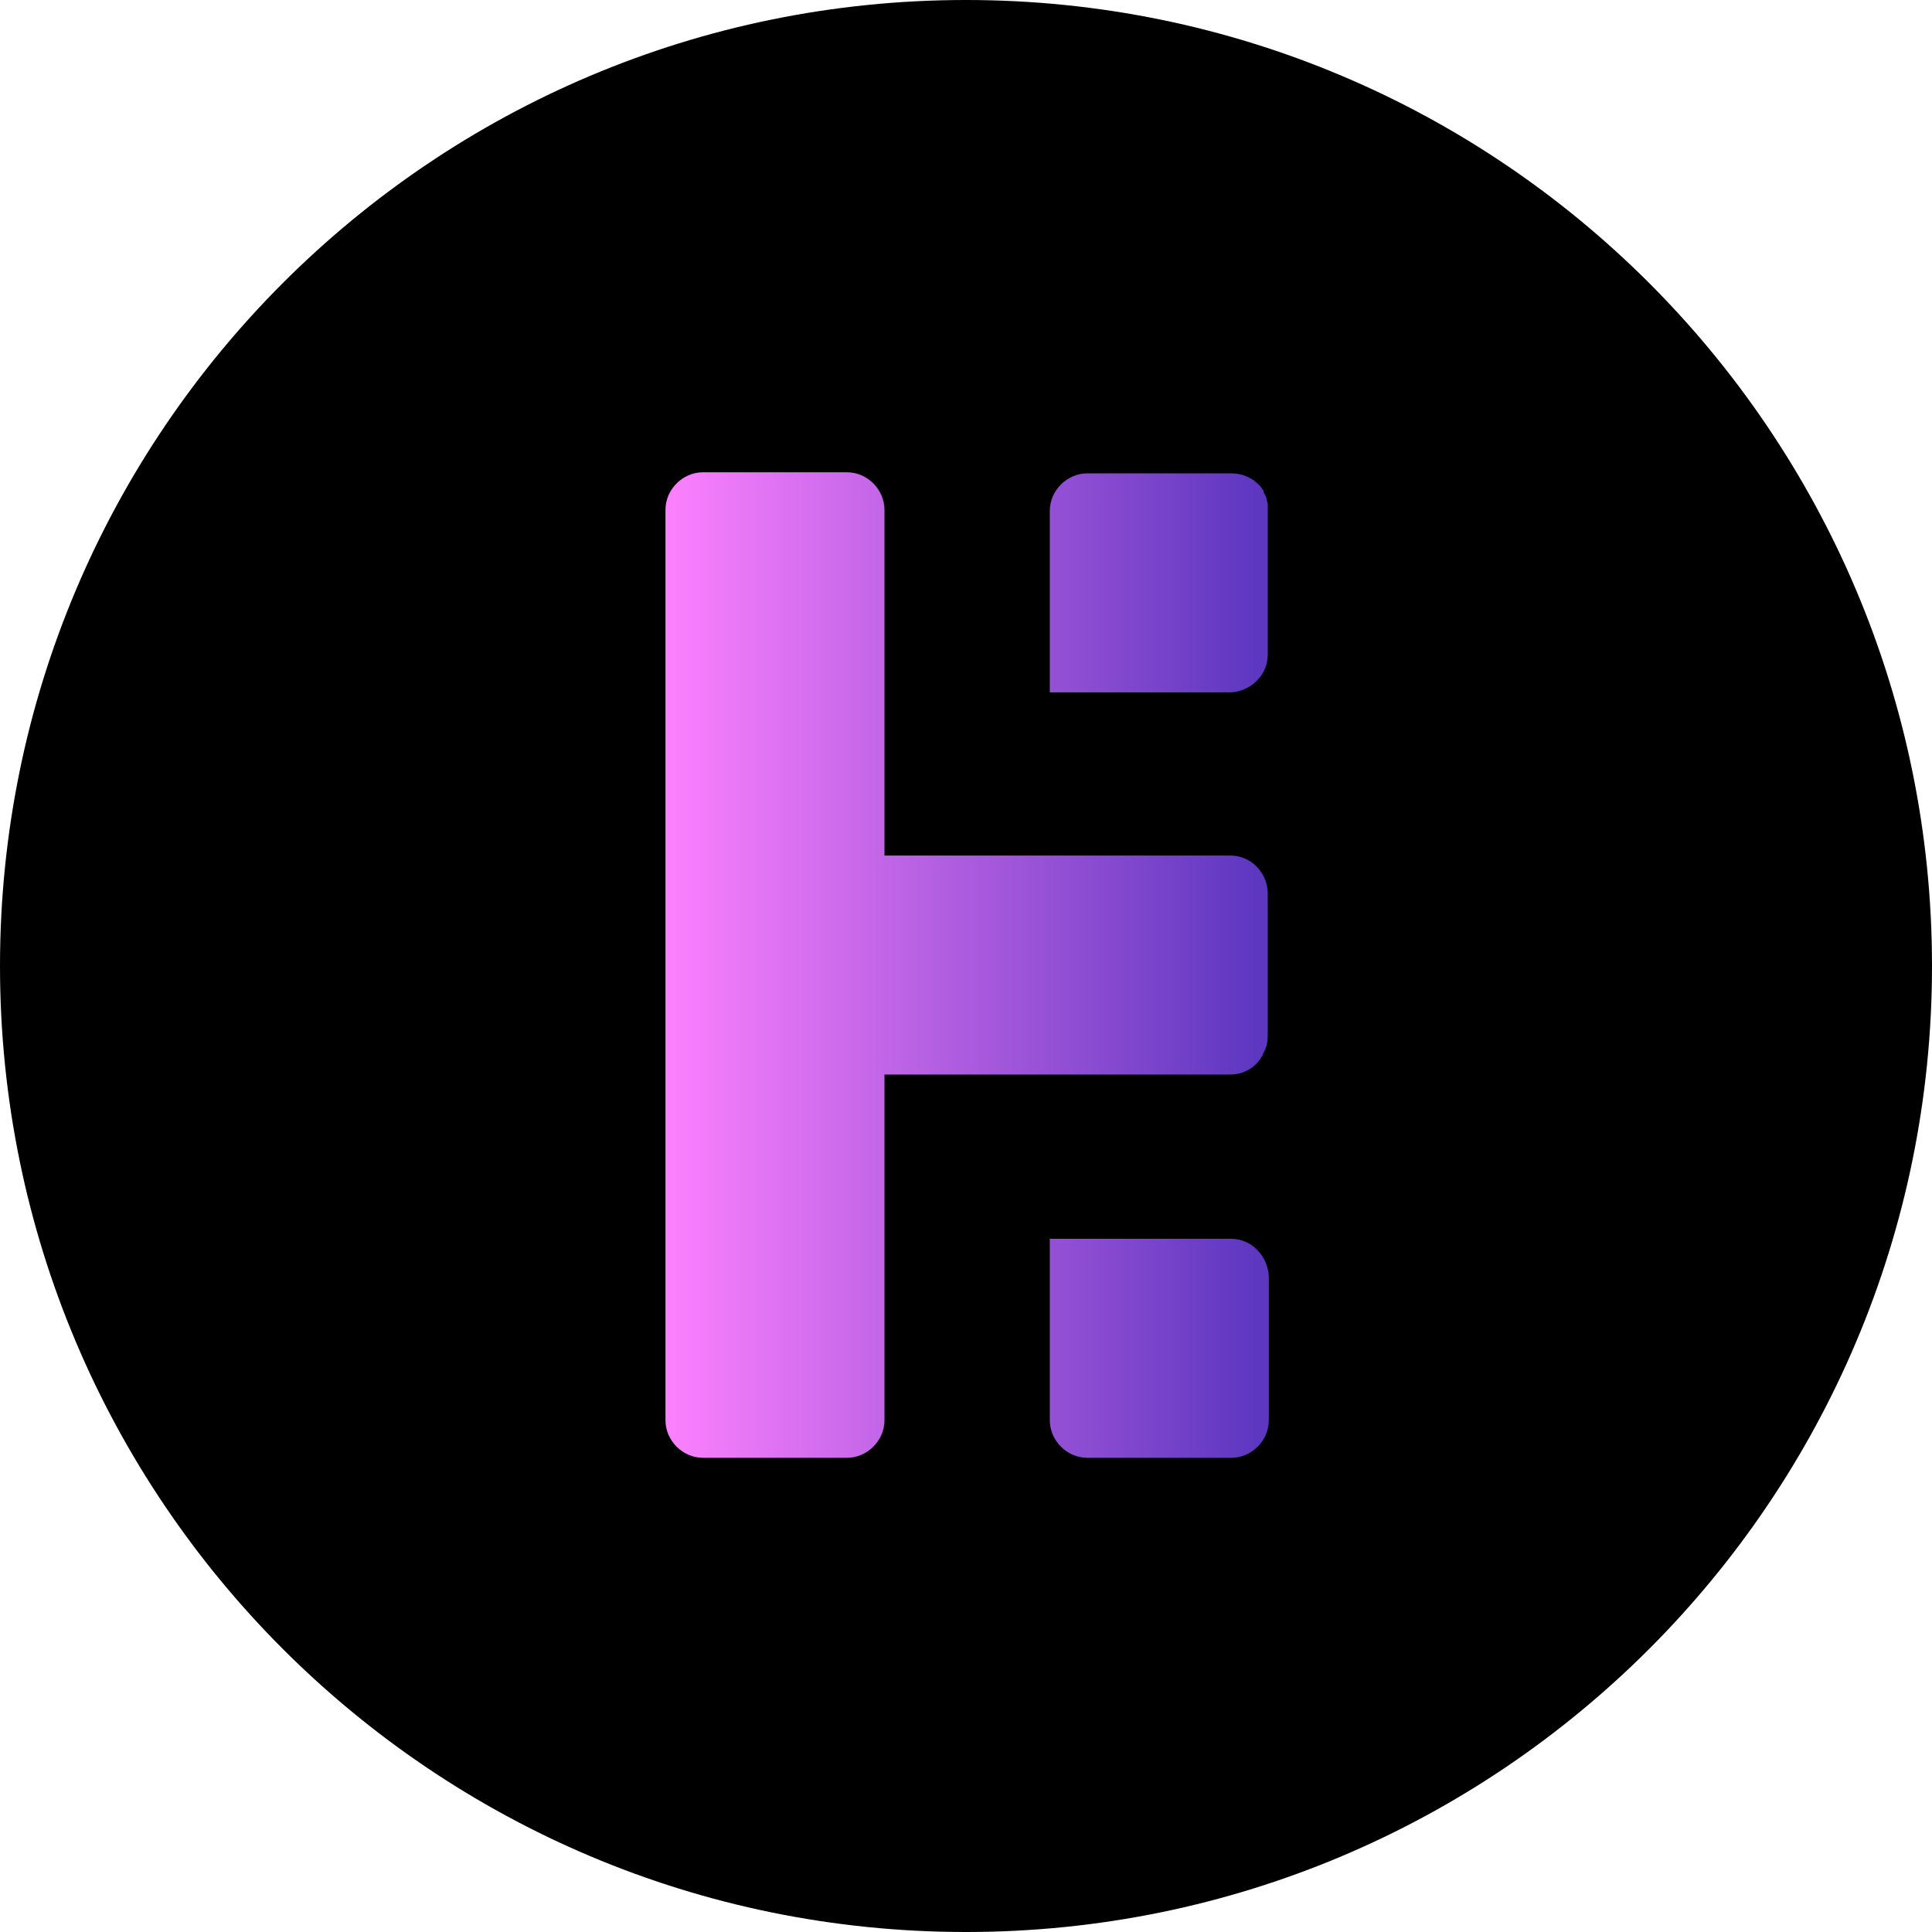
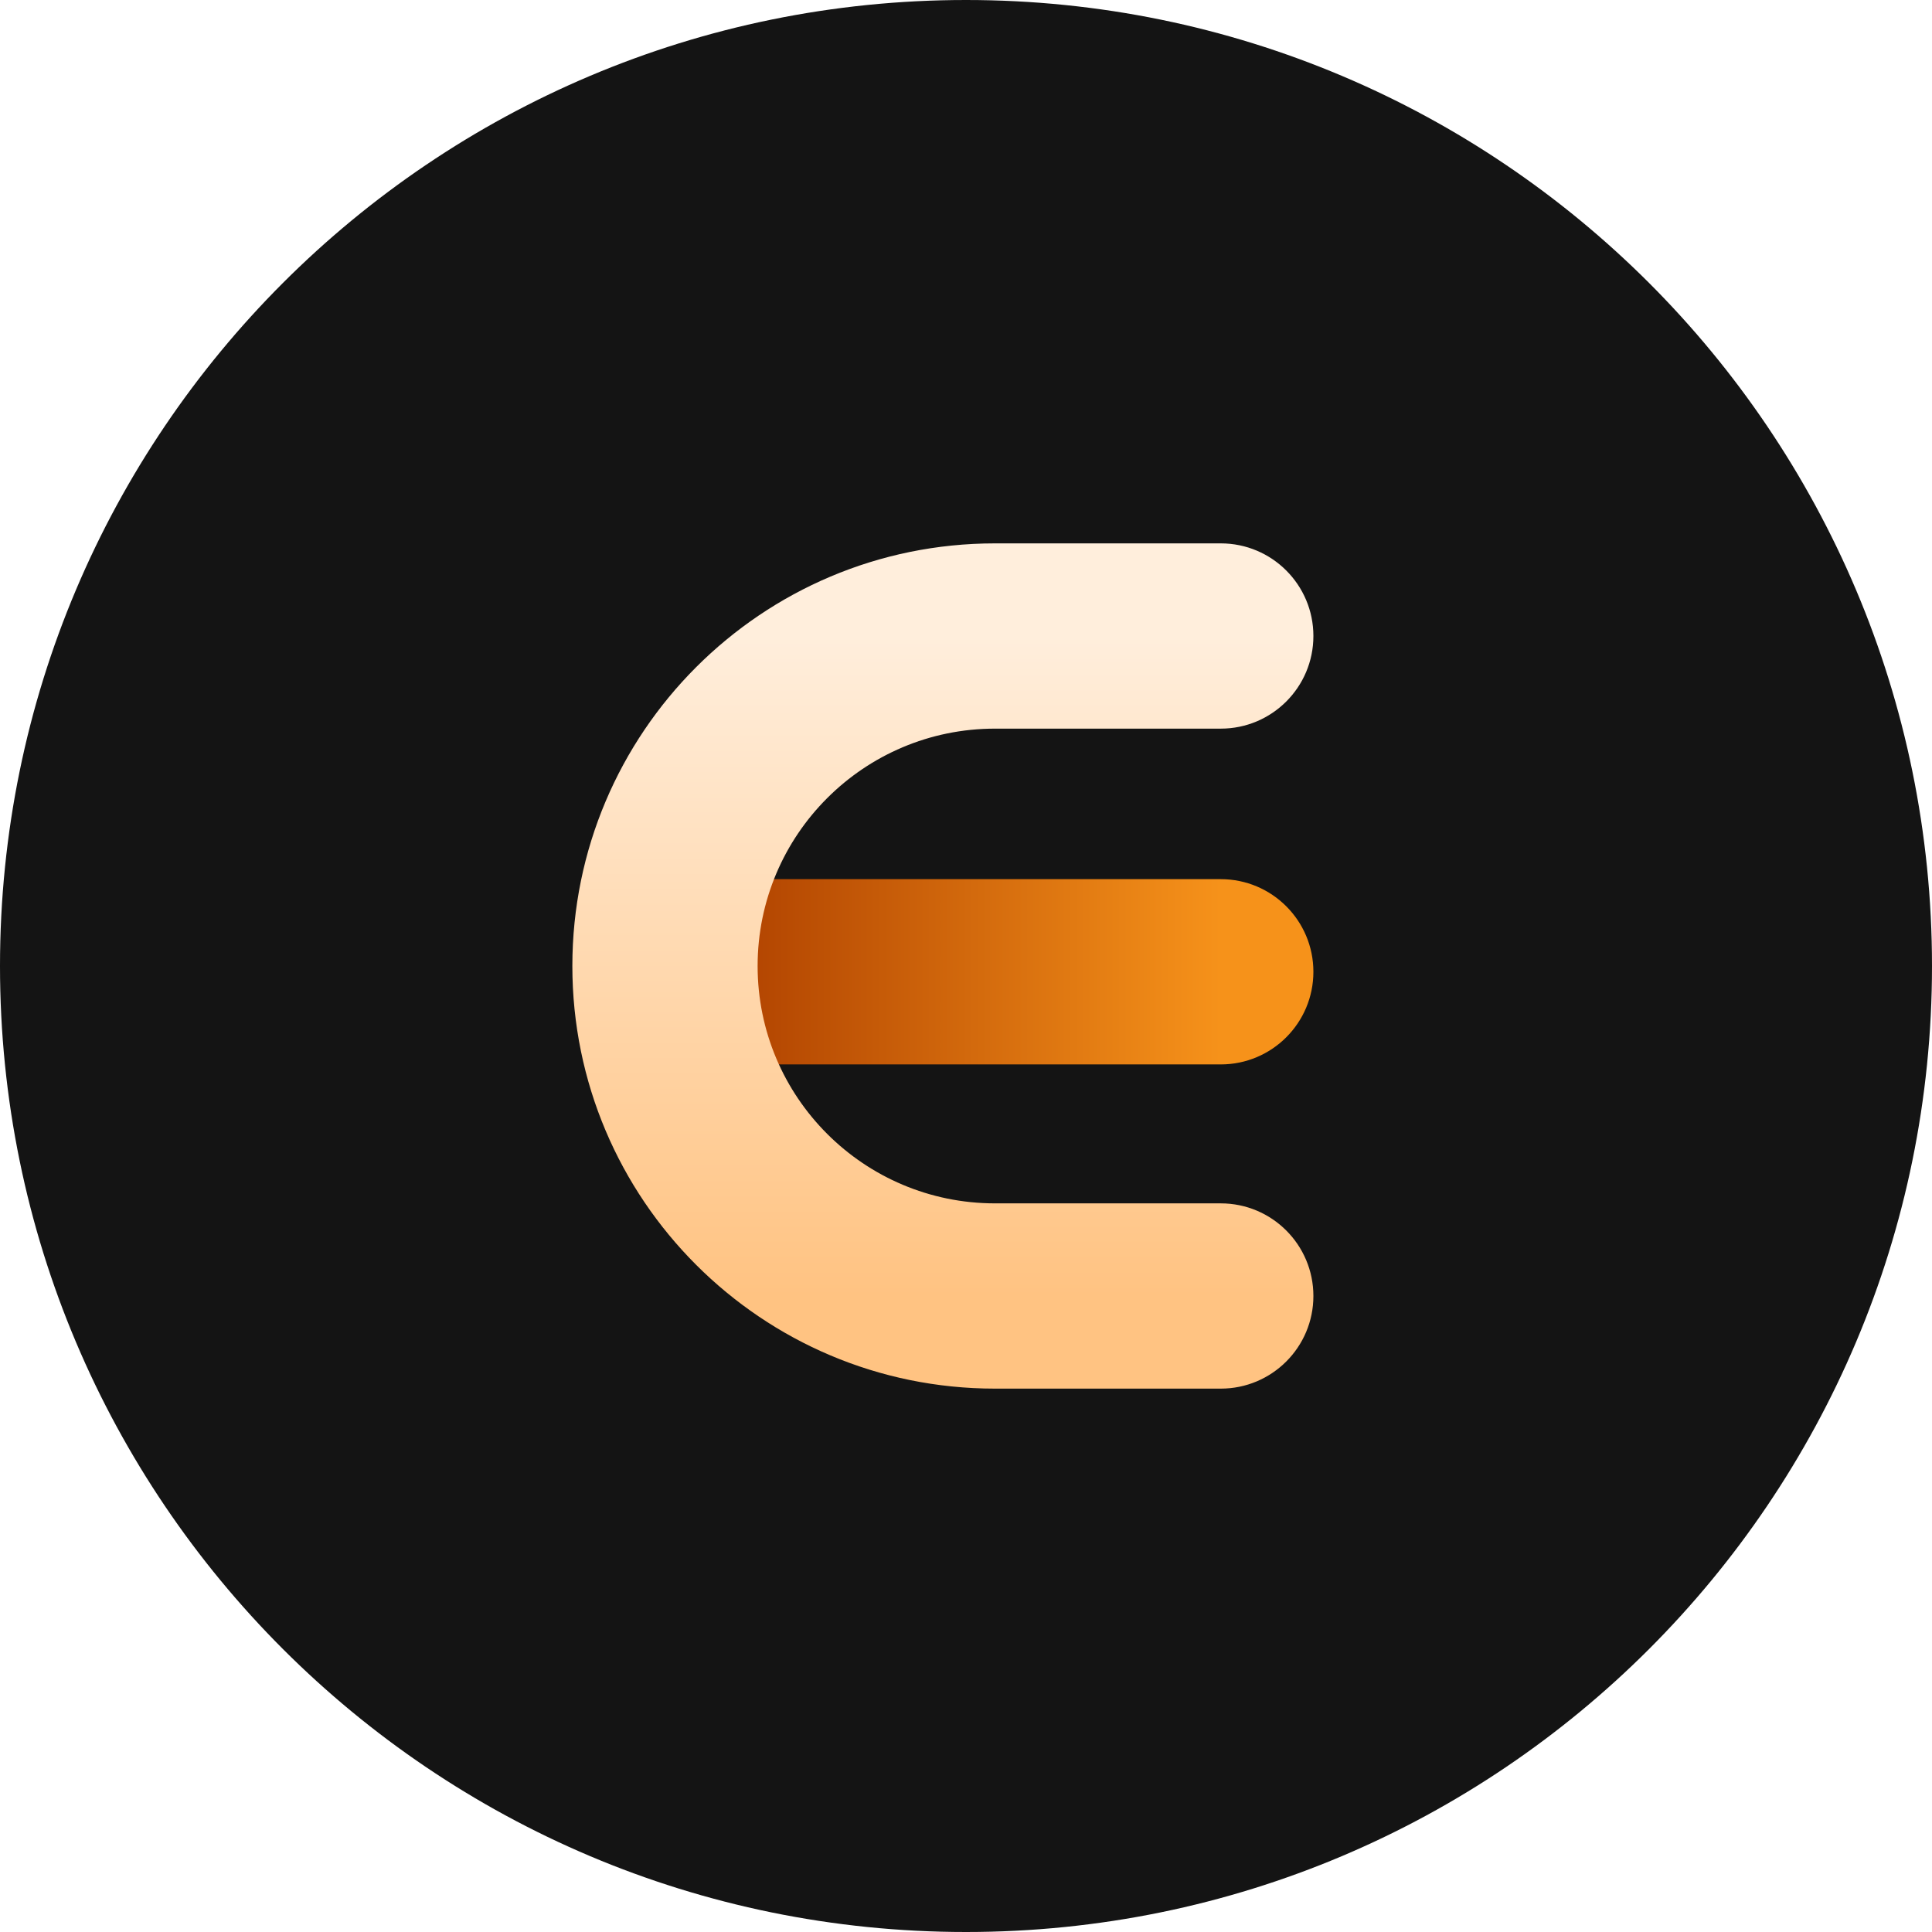
- <svg xmlns="http://www.w3.org/2000/svg" width="100%" height="100%" viewBox="0 0 180 180" fill="none">
-   <circle cx="90" cy="90" r="90" fill="black" />
-   <path d="M114.712 115.417H97.808V132.321C97.808 134.221 99.409 135.822 101.309 135.822H114.712C116.612 135.822 118.213 134.221 118.213 132.321V118.918C118.113 117.017 116.612 115.417 114.712 115.417Z" fill="url(#paint0_linear_195_94)" />
-   <path d="M118.113 83.109C118.013 81.209 116.512 79.708 114.612 79.708H82.405V64.405V47.501C82.405 45.6 80.804 44 78.904 44H65.501C63.6 44 62 45.6 62 47.501V64.405V79.708V100.113V115.416V132.32C62 134.221 63.6 135.821 65.501 135.821H78.904C80.804 135.821 82.405 134.221 82.405 132.32V115.416V100.113H114.612C116.012 100.113 117.213 99.313 117.713 98.112C117.713 98.012 117.813 98.012 117.813 97.912C118.013 97.512 118.113 97.012 118.113 96.512V83.109C118.213 83.109 118.213 83.109 118.113 83.109Z" fill="url(#paint1_linear_195_94)" />
-   <path d="M118.113 61.004C118.113 60.904 118.113 60.904 118.113 60.804V47.501C118.113 47.301 118.113 47.101 118.113 47.001C118.113 46.8 118.013 46.7 118.013 46.5C118.013 46.4 117.913 46.3 117.913 46.2C117.813 46 117.713 45.9 117.713 45.7C117.613 45.6 117.513 45.4 117.413 45.3C117.313 45.2 117.213 45.1 117.213 45.1C116.612 44.5 115.712 44.1 114.712 44.1H101.309C99.409 44.1 97.808 45.7 97.808 47.601V64.505H114.712C116.512 64.404 118.113 62.904 118.113 61.004Z" fill="url(#paint2_linear_195_94)" />
+ <svg xmlns="http://www.w3.org/2000/svg" width="800" height="800" viewBox="0 0 800 800" fill="none">
+   <circle cx="400" cy="400" r="400" fill="#141414" />
+   <path fill-rule="evenodd" clip-rule="evenodd" d="M265.766 402.397C265.766 381.214 282.938 364.041 304.122 364.041L505.492 364.041C526.675 364.041 543.848 381.214 543.848 402.397C543.848 423.581 526.675 440.753 505.492 440.753L304.122 440.753C282.938 440.753 265.766 423.581 265.766 402.397Z" fill="url(#paint0_linear_181_175)" />
+   <path fill-rule="evenodd" clip-rule="evenodd" d="M412 301.712C357.717 301.712 313.712 345.717 313.712 400C313.712 454.283 357.717 498.288 412 498.288H505.493C526.677 498.288 543.849 515.46 543.849 536.644C543.849 557.827 526.677 575 505.493 575H412C315.35 575 237 496.65 237 400C237 303.35 315.35 225 412 225H505.493C526.677 225 543.849 242.173 543.849 263.356C543.849 284.54 526.677 301.712 505.493 301.712H412Z" fill="url(#paint1_linear_181_175)" />
  <defs>
-     <linearGradient id="paint0_linear_195_94" x1="61.075" y1="125.625" x2="117.123" y2="125.625" gradientUnits="userSpaceOnUse">
-       <stop stop-color="#FF82FF" />
-       <stop offset="1" stop-color="#5D37C0" />
+     <linearGradient id="paint0_linear_181_175" x1="301.724" y1="404.794" x2="505.492" y2="404.794" gradientUnits="userSpaceOnUse">
+       <stop stop-color="#B04200" />
+       <stop offset="1" stop-color="#F6921A" />
    </linearGradient>
-     <linearGradient id="paint1_linear_195_94" x1="61.075" y1="89.893" x2="117.124" y2="89.893" gradientUnits="userSpaceOnUse">
-       <stop stop-color="#FF82FF" />
-       <stop offset="1" stop-color="#5D37C0" />
-     </linearGradient>
-     <linearGradient id="paint2_linear_195_94" x1="61.075" y1="54.162" x2="117.123" y2="54.162" gradientUnits="userSpaceOnUse">
-       <stop stop-color="#FF82FF" />
-       <stop offset="1" stop-color="#5D37C0" />
+     <linearGradient id="paint1_linear_181_175" x1="390.425" y1="263.356" x2="390.425" y2="536.644" gradientUnits="userSpaceOnUse">
+       <stop stop-color="#FFEEDC" />
+       <stop offset="1" stop-color="#FFC382" />
    </linearGradient>
  </defs>
</svg>
